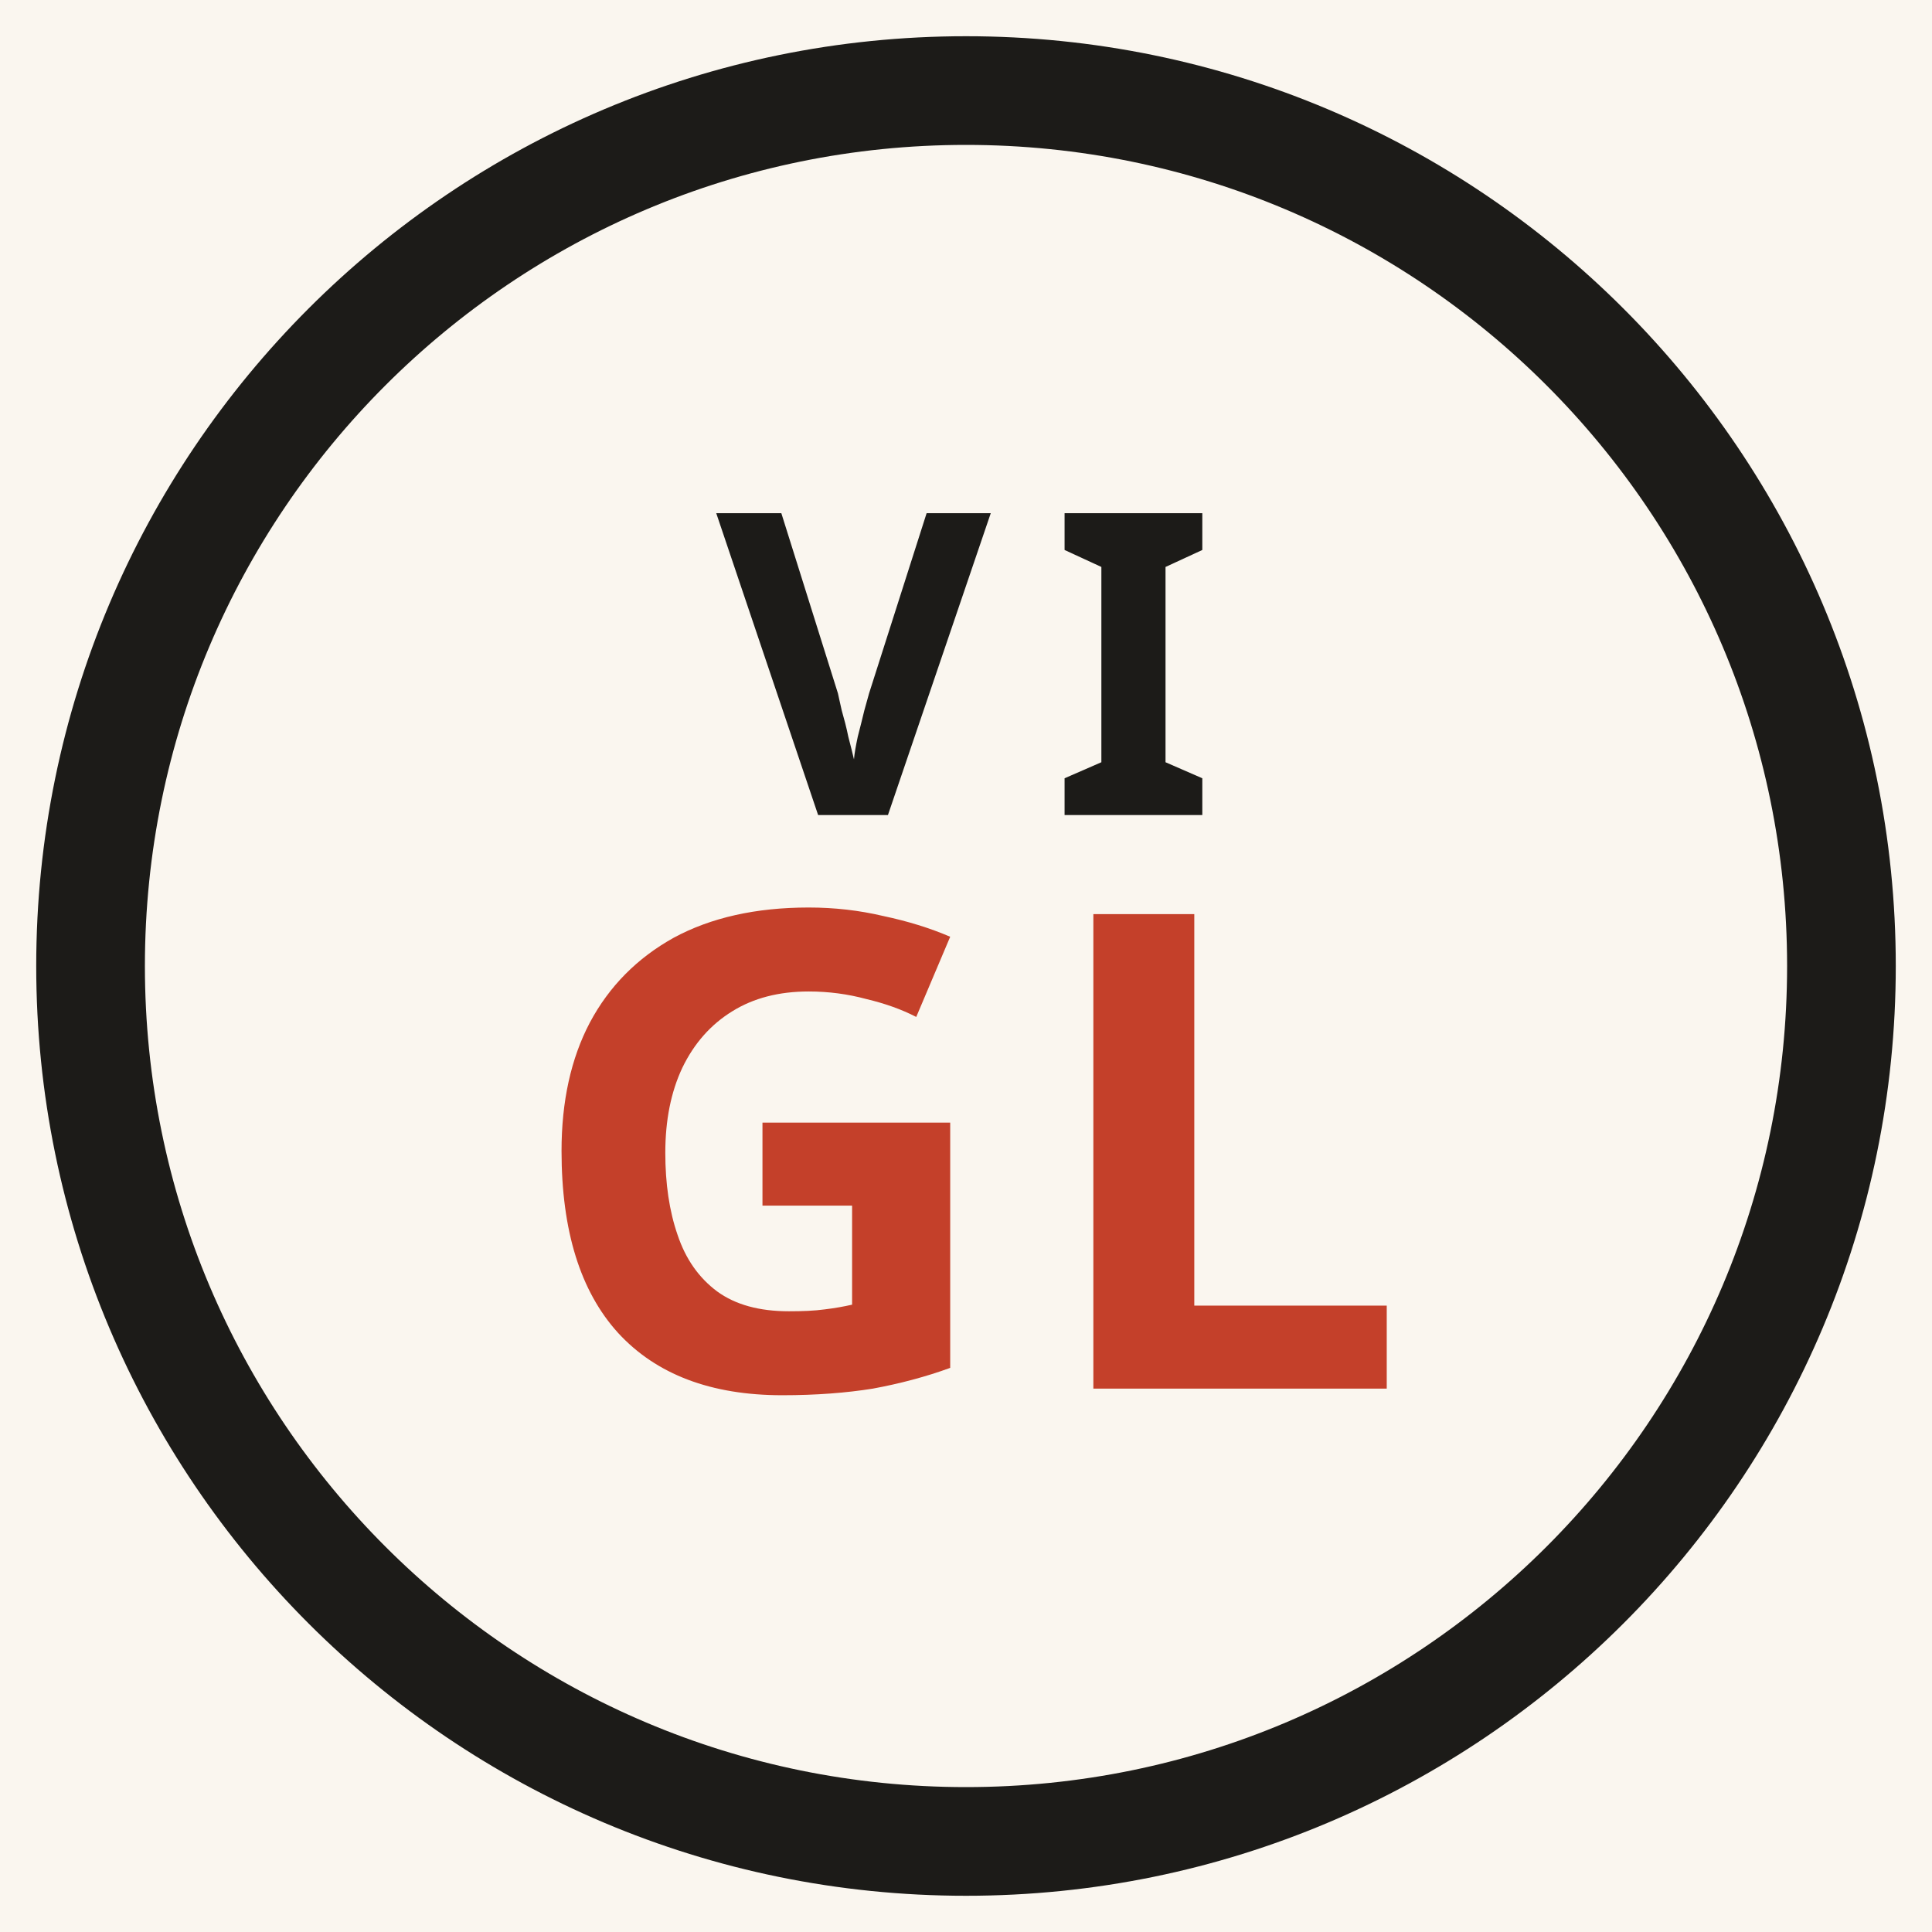
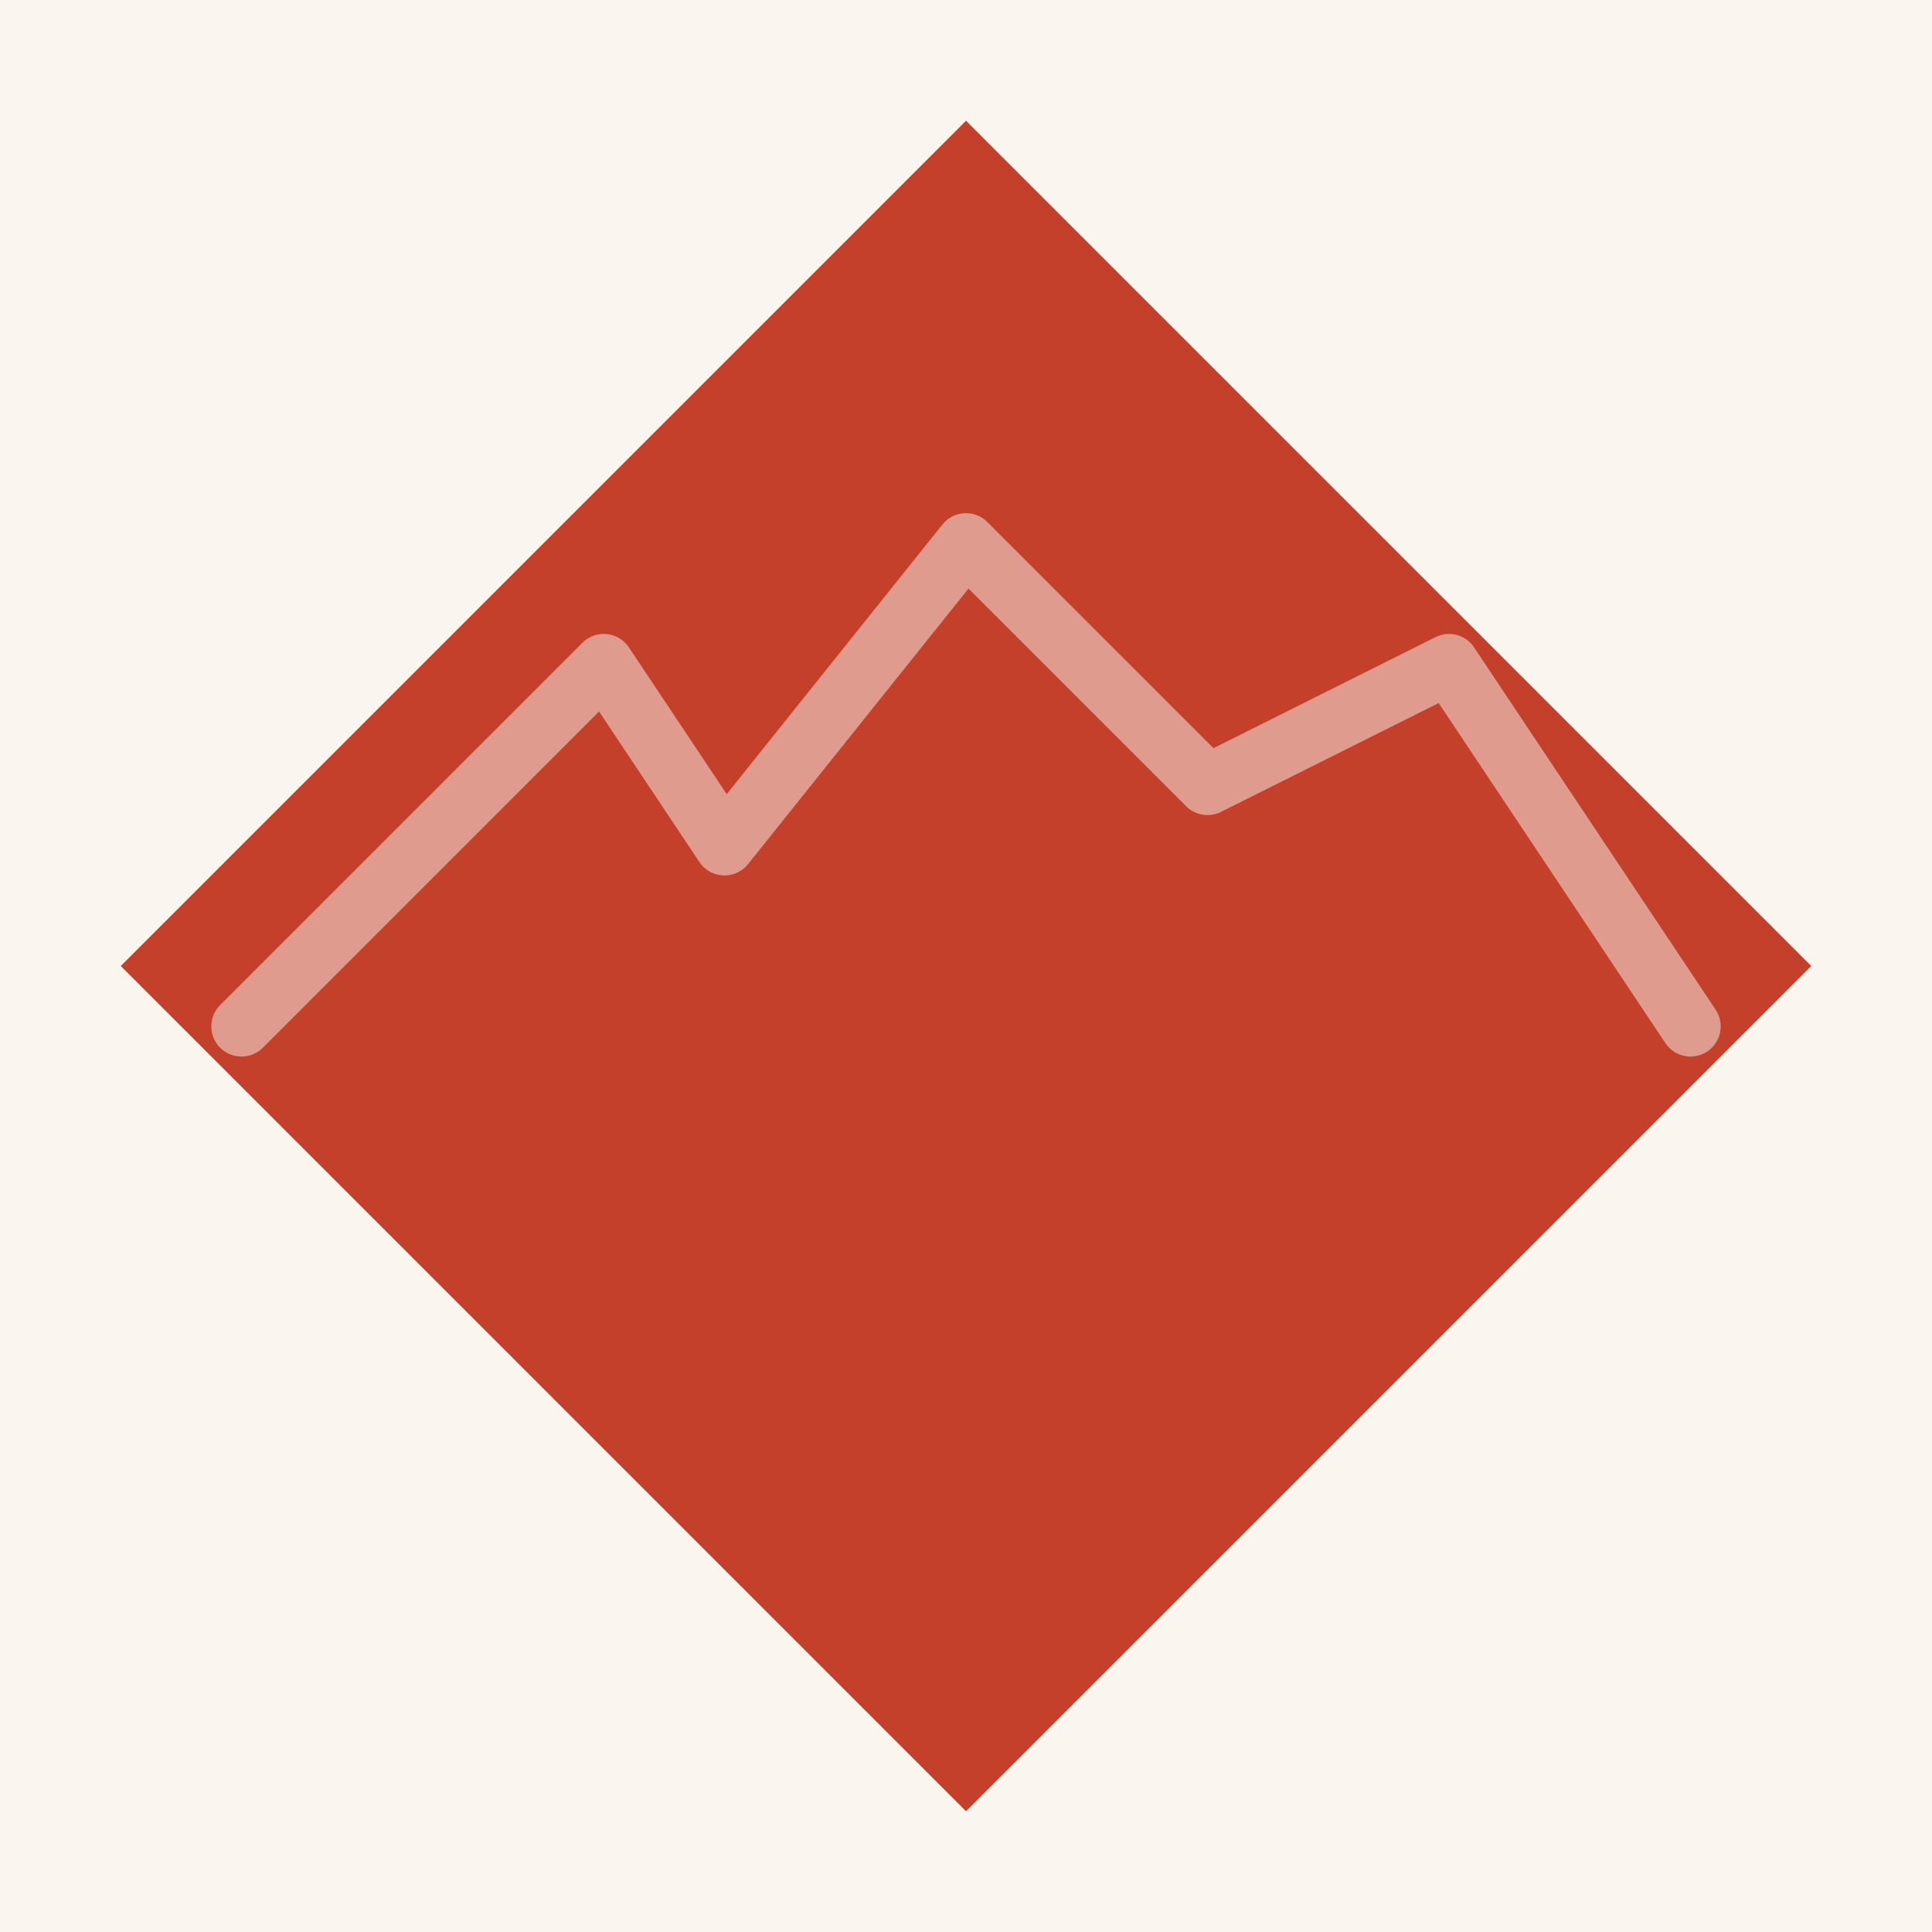
<svg xmlns="http://www.w3.org/2000/svg" viewBox="0 0 32 32">
  <rect width="32" height="32" fill="#faf6ef" />
-   <circle cx="16" cy="16" r="14.5" fill="none" stroke="#1c1b18" stroke-width="1.8" />
-   <text x="16" y="13.5" font-family="Arial Black, 'Arial Bold', sans-serif" font-size="7" font-weight="900" text-anchor="middle" fill="#1c1b18" letter-spacing="1">VI</text>
-   <text x="16" y="23" font-family="Arial Black, 'Arial Bold', sans-serif" font-size="11" font-weight="900" text-anchor="middle" fill="#c4402a" letter-spacing="0.5">GL</text>
+   <polygon points="16,2 30,16 16,30 2,16" fill="#c4402a" />
+   <polyline points="4,17 10,11 12,14 16,9 20,13 24,11 28,17" fill="none" stroke="#faf6ef" stroke-width="1" stroke-linejoin="round" stroke-linecap="round" opacity="0.5" />
</svg>
